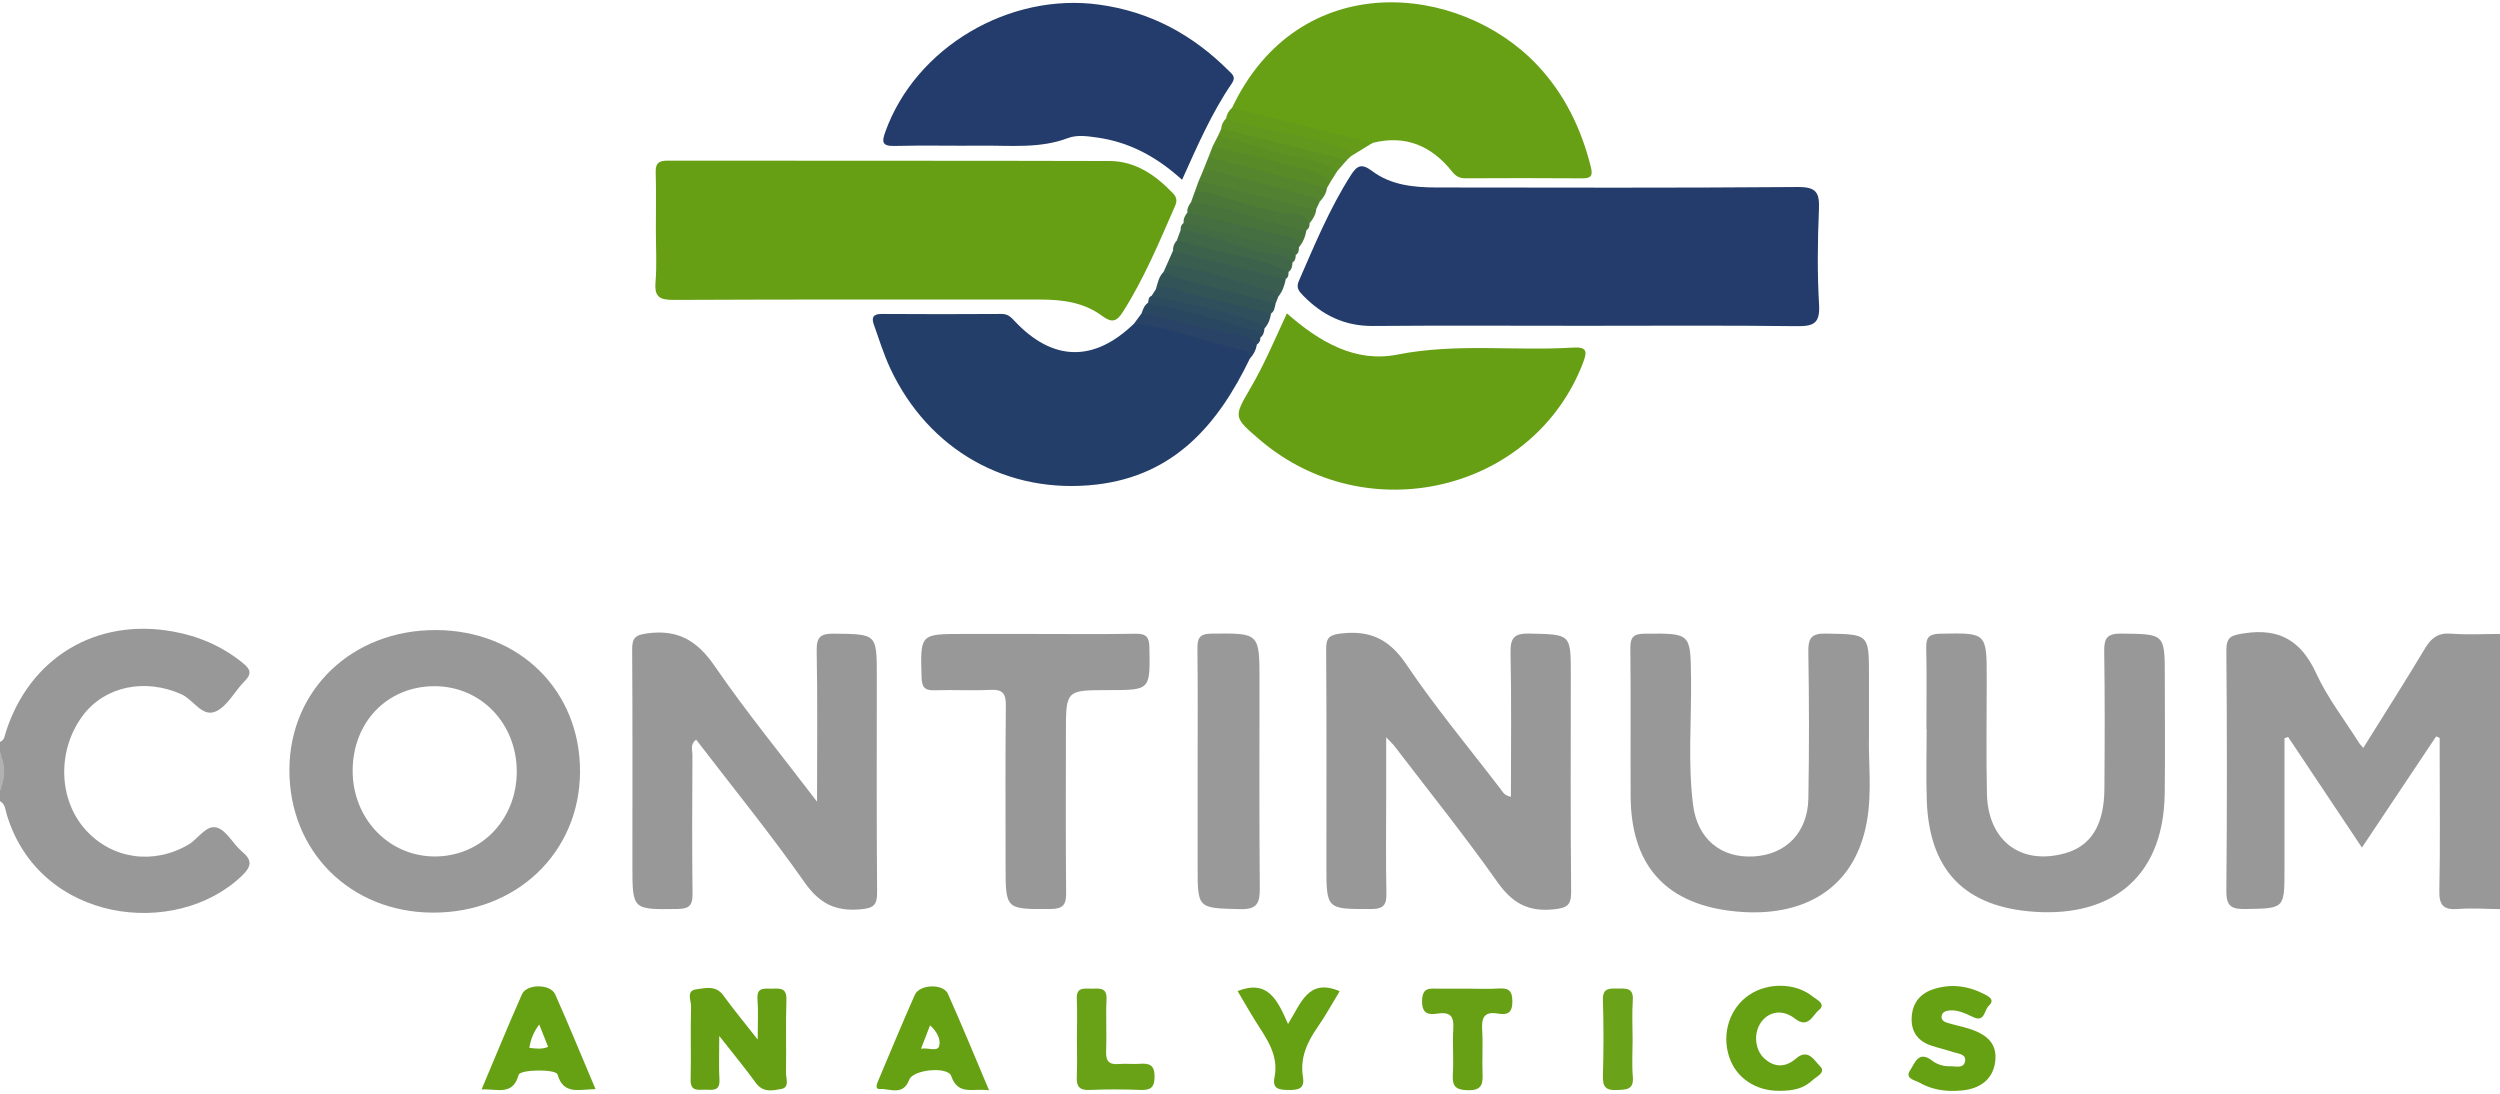
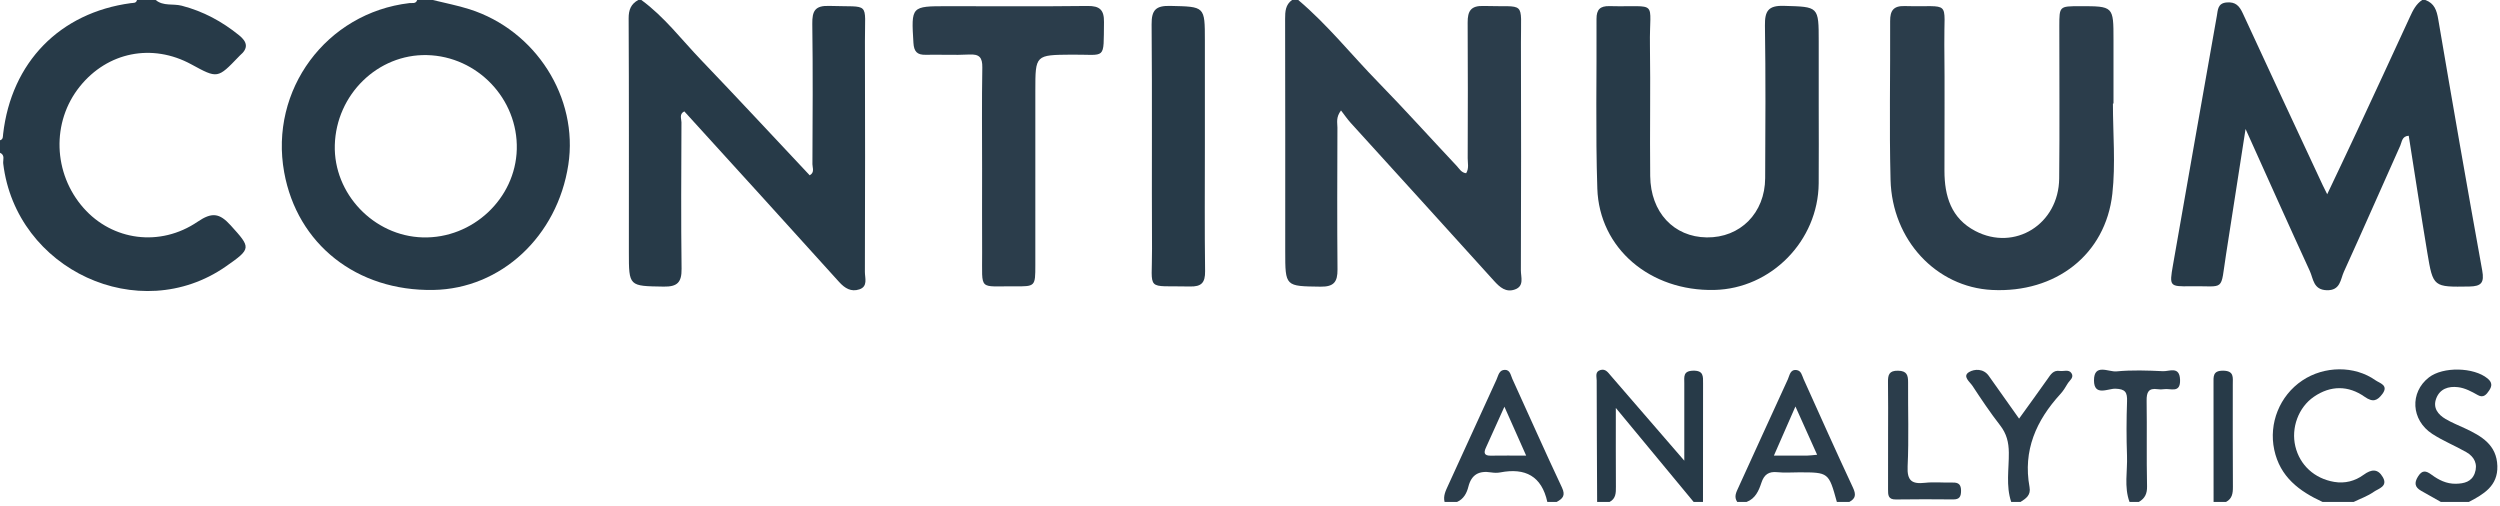
- <svg xmlns="http://www.w3.org/2000/svg" width="208px" height="91px" viewBox="0 0 208 91" version="1.1">
+ <svg xmlns="http://www.w3.org/2000/svg" width="297px" height="60px" viewBox="0 0 297 60" version="1.1">
  <defs />
  <g id="Page-1" stroke="none" stroke-width="1" fill="none" fill-rule="evenodd">
-     <g id="About---Desktop" transform="translate(-225, -1555)">
-       <g id="Imported-Layers-+-Imported-Layers-Copy-2-+-Imported-Layers-Copy-3" transform="translate(225, 1555)">
-         <g id="Imported-Layers">
-           <path d="M208,75.64 C206.839,75.629 205.672,75.539 204.518,75.627 C203.332,75.718 202.927,75.354 202.953,74.116 C203.031,70.351 202.981,66.584 202.981,62.817 L202.981,61.397 C202.884,61.354 202.787,61.31 202.69,61.266 C200.66,64.305 198.631,67.344 196.512,70.518 C194.406,67.362 192.39,64.339 190.373,61.317 C190.272,61.352 190.17,61.387 190.069,61.422 L190.069,72.353 C190.069,75.624 190.068,75.577 186.817,75.63 C185.666,75.649 185.22,75.402 185.231,74.137 C185.294,67.474 185.291,60.81 185.232,54.147 C185.222,52.958 185.662,52.854 186.712,52.692 C189.668,52.238 191.465,53.325 192.709,56.024 C193.65,58.067 195.067,59.892 196.276,61.812 C196.348,61.927 196.45,62.022 196.624,62.227 C198.363,59.437 200.102,56.718 201.758,53.95 C202.286,53.068 202.86,52.636 203.936,52.72 C205.283,52.825 206.645,52.745 208,52.745 L208,75.64" id="Fill-1" fill="#989898" />
-           <path d="M0,61.729 C0.382,61.581 0.393,61.196 0.49,60.895 C2.47,54.718 7.988,51.396 14.36,52.536 C16.546,52.927 18.504,53.774 20.229,55.182 C20.84,55.681 20.971,56.057 20.358,56.668 C19.539,57.484 18.962,58.703 18,59.171 C16.835,59.738 16.112,58.221 15.104,57.768 C12.095,56.415 8.72,57.072 6.88,59.548 C4.743,62.423 4.846,66.516 7.119,69.039 C9.339,71.502 12.795,71.968 15.69,70.264 C16.504,69.784 17.159,68.584 18.062,68.862 C18.869,69.11 19.378,70.213 20.113,70.827 C20.983,71.554 20.968,72.053 20.132,72.859 C14.647,78.139 3.292,76.823 0.562,67.77 C0.441,67.371 0.443,66.898 0,66.656 L0,65.787 C0.238,64.724 0.238,63.661 0,62.599 L0,61.729" id="Fill-2" fill="#989898" />
-           <path id="Fill-3" fill="#B2B2B2" d="M0,62.599 C0.471,63.661 0.471,64.724 0,65.787 L0,62.599" />
-           <path d="M131.786,27.106 C125.934,27.105 120.083,27.073 114.231,27.121 C111.889,27.14 110.029,26.236 108.438,24.608 C108.086,24.248 107.81,23.956 108.063,23.377 C109.375,20.378 110.619,17.35 112.392,14.573 C112.901,13.777 113.278,13.566 114.153,14.226 C115.717,15.406 117.626,15.596 119.53,15.598 C129.541,15.607 139.552,15.642 149.563,15.56 C151.099,15.547 151.396,16.004 151.337,17.404 C151.224,20.053 151.191,22.716 151.347,25.361 C151.438,26.922 150.873,27.154 149.487,27.137 C143.587,27.064 137.687,27.106 131.786,27.106" id="Fill-4" fill="#233C6B" />
-           <path d="M54.568,19.124 C54.568,17.53 54.601,15.935 54.554,14.342 C54.531,13.571 54.815,13.364 55.561,13.365 C67.811,13.384 80.06,13.36 92.309,13.396 C94.468,13.403 96.142,14.567 97.592,16.082 C97.908,16.412 97.946,16.723 97.77,17.125 C96.455,20.129 95.198,23.158 93.429,25.943 C92.914,26.754 92.524,26.903 91.664,26.263 C90.182,25.159 88.385,24.922 86.562,24.922 C76.395,24.925 66.227,24.902 56.06,24.952 C54.878,24.957 54.438,24.712 54.54,23.469 C54.659,22.029 54.568,20.573 54.568,19.124" id="Fill-5" fill="#669F13" />
-           <path d="M67.978,66.701 C67.978,62.247 68.027,58.191 67.948,54.138 C67.924,52.945 68.324,52.707 69.423,52.721 C72.95,52.764 72.951,52.723 72.951,56.271 C72.951,62.259 72.925,68.248 72.975,74.235 C72.983,75.306 72.685,75.558 71.607,75.655 C69.521,75.842 68.187,75.189 66.941,73.414 C64.091,69.354 60.952,65.494 57.921,61.541 C57.394,61.925 57.613,62.396 57.611,62.786 C57.592,66.649 57.572,70.513 57.619,74.376 C57.631,75.325 57.337,75.613 56.385,75.627 C52.616,75.682 52.616,75.713 52.616,72.017 C52.616,66.029 52.636,60.041 52.596,54.053 C52.59,53.077 52.847,52.831 53.862,52.695 C56.418,52.352 58.014,53.307 59.463,55.419 C62.05,59.189 64.96,62.74 67.978,66.701" id="Fill-6" fill="#989898" />
-           <path d="M125.708,66.292 C125.708,62.215 125.76,58.27 125.677,54.326 C125.651,53.061 125.978,52.681 127.277,52.712 C130.69,52.795 130.691,52.73 130.691,56.092 C130.691,62.123 130.66,68.156 130.719,74.187 C130.73,75.351 130.354,75.543 129.257,75.657 C127.137,75.877 125.815,75.13 124.586,73.389 C121.861,69.528 118.894,65.837 116.022,62.08 C115.887,61.903 115.716,61.752 115.33,61.344 L115.33,66.332 C115.33,68.986 115.292,71.641 115.349,74.294 C115.37,75.262 115.141,75.63 114.082,75.632 C110.356,75.637 110.356,75.679 110.356,71.976 C110.356,65.992 110.379,60.008 110.335,54.025 C110.328,53.017 110.637,52.81 111.627,52.7 C114.026,52.435 115.605,53.198 117.004,55.274 C119.427,58.868 122.221,62.214 124.859,65.664 C125.031,65.889 125.142,66.178 125.708,66.292" id="Fill-7" fill="#989898" />
-           <path d="M103.992,29.827 C101.363,35.289 97.721,39.559 91.233,40.314 C83.828,41.175 77.255,37.458 74.068,30.646 C73.52,29.474 73.139,28.223 72.702,27.001 C72.496,26.426 72.639,26.116 73.35,26.121 C76.684,26.145 80.019,26.141 83.353,26.121 C83.865,26.118 84.125,26.401 84.428,26.723 C87.593,30.085 91.022,30.152 94.349,26.927 C94.837,26.657 95.347,26.652 95.887,26.746 C98.358,27.176 100.706,28.06 103.126,28.678 C103.624,28.805 104.319,28.987 103.992,29.827" id="Fill-8" fill="#243E6A" />
-           <path d="M102.507,8.972 C108.076,-2.772 121.445,-1.444 127.907,5.422 C130.177,7.835 131.566,10.708 132.36,13.902 C132.536,14.611 132.39,14.844 131.642,14.838 C128.402,14.812 125.162,14.819 121.922,14.834 C121.438,14.837 121.127,14.668 120.829,14.293 C119.118,12.136 116.948,11.194 114.192,11.891 C113.638,12.167 113.068,12.083 112.504,11.949 C109.559,11.249 106.644,10.431 103.712,9.68 C103.248,9.562 102.773,9.436 102.507,8.972" id="Fill-9" fill="#67A014" />
-           <path d="M98.348,14.96 C96.298,13.094 94.012,11.824 91.288,11.444 C90.467,11.329 89.62,11.198 88.846,11.49 C86.51,12.373 84.089,12.096 81.69,12.119 C79.271,12.142 76.85,12.083 74.433,12.143 C73.377,12.168 73.355,11.812 73.66,10.964 C76.188,3.933 83.968,-0.647 91.456,0.386 C95.718,0.974 99.223,2.887 102.217,5.872 C102.515,6.169 102.859,6.398 102.491,6.935 C100.797,9.41 99.614,12.157 98.348,14.96" id="Fill-10" fill="#233C6B" />
-           <path d="M107.068,26.071 C109.783,28.458 112.775,30.197 116.263,29.503 C121.131,28.535 125.99,29.216 130.841,28.921 C131.981,28.852 132.106,29.157 131.708,30.192 C127.585,40.906 113.723,44.214 104.808,36.584 C102.627,34.718 102.622,34.715 104.028,32.311 C105.175,30.352 106.058,28.264 107.068,26.071" id="Fill-11" fill="#669F13" />
-           <path d="M155.499,61.154 C155.432,63.294 155.775,65.879 155.315,68.398 C154.217,74.409 149.428,76.48 143.919,75.778 C138.391,75.073 135.699,71.8 135.669,66.252 C135.648,62.151 135.691,58.05 135.645,53.95 C135.635,53.011 135.903,52.729 136.86,52.722 C140.684,52.692 140.647,52.658 140.694,56.417 C140.738,59.933 140.422,63.463 140.863,66.964 C141.223,69.816 143.2,71.411 145.904,71.255 C148.604,71.099 150.405,69.269 150.456,66.415 C150.527,62.364 150.522,58.31 150.453,54.259 C150.433,53.088 150.699,52.688 151.947,52.713 C155.498,52.784 155.499,52.725 155.499,56.253 L155.499,61.154" id="Fill-12" fill="#989898" />
-           <path d="M160.278,60.675 C160.278,58.408 160.313,56.139 160.261,53.873 C160.24,52.978 160.557,52.743 161.427,52.725 C165.297,52.644 165.296,52.617 165.296,56.493 C165.297,59.677 165.243,62.862 165.313,66.045 C165.398,69.971 168.152,72.023 171.825,70.988 C173.975,70.383 175.064,68.643 175.086,65.632 C175.114,61.821 175.129,58.01 175.07,54.2 C175.053,53.105 175.308,52.701 176.497,52.715 C180.111,52.76 180.112,52.707 180.112,56.312 C180.112,59.544 180.147,62.776 180.105,66.008 C180.008,73.42 175.174,76.463 168.716,75.814 C163.194,75.259 160.507,72.155 160.308,66.607 C160.238,64.632 160.297,62.653 160.297,60.675 L160.278,60.675" id="Fill-13" fill="#989898" />
-           <path d="M86.217,52.746 C88.973,52.746 91.73,52.778 94.485,52.727 C95.387,52.71 95.616,53.018 95.631,53.885 C95.693,57.417 95.722,57.417 92.229,57.417 C88.684,57.417 88.684,57.417 88.684,60.983 C88.684,65.421 88.659,69.859 88.702,74.296 C88.712,75.281 88.439,75.623 87.406,75.629 C83.665,75.652 83.665,75.689 83.665,72.008 C83.665,67.57 83.636,63.133 83.687,58.696 C83.698,57.684 83.407,57.344 82.384,57.396 C80.841,57.475 79.29,57.378 77.744,57.431 C76.911,57.46 76.698,57.149 76.674,56.348 C76.566,52.745 76.541,52.745 80.126,52.745 C82.156,52.745 84.187,52.745 86.217,52.746" id="Fill-14" fill="#989898" />
-           <path d="M99.642,64.122 C99.642,60.746 99.666,57.369 99.626,53.994 C99.616,53.116 99.772,52.729 100.793,52.718 C104.791,52.674 104.791,52.635 104.791,56.671 C104.792,62.41 104.762,68.149 104.815,73.888 C104.826,75.134 104.597,75.682 103.163,75.642 C99.644,75.546 99.642,75.622 99.642,72.079 L99.642,64.122" id="Fill-15" fill="#999999" />
-           <path d="M59.843,86.191 C59.843,87.665 59.796,88.753 59.857,89.836 C59.91,90.774 59.319,90.684 58.731,90.662 C58.142,90.64 57.435,90.882 57.46,89.822 C57.507,87.795 57.44,85.766 57.497,83.74 C57.51,83.254 57.059,82.422 57.931,82.31 C58.68,82.214 59.556,81.95 60.182,82.818 C61.014,83.971 61.927,85.068 63.04,86.489 C63.04,85.117 63.099,84.119 63.023,83.132 C62.944,82.081 63.629,82.274 64.239,82.256 C64.894,82.236 65.462,82.176 65.43,83.172 C65.363,85.197 65.431,87.227 65.394,89.254 C65.385,89.722 65.722,90.467 65.008,90.602 C64.304,90.735 63.489,90.921 62.899,90.113 C62.002,88.882 61.03,87.705 59.843,86.191" id="Fill-16" fill="#669F13" />
-           <path d="M162.614,90.763 C161.578,90.787 160.584,90.584 159.691,90.071 C159.317,89.857 158.452,89.747 158.924,89.048 C159.294,88.5 159.606,87.354 160.744,88.24 C161.158,88.562 161.695,88.728 162.241,88.712 C162.695,88.699 163.36,88.928 163.489,88.323 C163.627,87.683 162.929,87.676 162.501,87.534 C161.907,87.339 161.296,87.193 160.701,87 C159.609,86.645 159.019,85.891 159.048,84.736 C159.079,83.558 159.66,82.714 160.786,82.327 C162.281,81.813 163.733,82.007 165.123,82.728 C165.524,82.935 165.982,83.215 165.469,83.677 C165.079,84.028 165.148,85.072 164.189,84.631 C163.529,84.328 162.885,83.983 162.128,84.076 C161.836,84.112 161.557,84.238 161.539,84.591 C161.525,84.882 161.768,85.021 161.988,85.089 C162.586,85.274 163.203,85.396 163.8,85.581 C165.489,86.103 166.166,86.959 166.001,88.326 C165.833,89.724 164.825,90.588 163.193,90.73 C163,90.747 162.807,90.752 162.614,90.763" id="Fill-17" fill="#66A013" />
-           <path d="M147.98,90.757 C146.024,90.748 144.43,89.651 143.865,87.927 C143.23,85.989 143.905,83.885 145.513,82.789 C147.072,81.726 149.385,81.752 150.81,82.907 C151.146,83.178 151.977,83.523 151.312,84.056 C150.815,84.455 150.45,85.617 149.337,84.746 C148.317,83.947 147.175,84.148 146.533,85.033 C145.876,85.94 145.989,87.339 146.807,88.078 C147.668,88.856 148.591,88.793 149.42,88.076 C150.452,87.185 150.955,88.256 151.415,88.697 C151.965,89.224 151.133,89.566 150.806,89.87 C150.069,90.555 149.246,90.764 147.98,90.757" id="Fill-18" fill="#66A013" />
-           <path d="M122.172,82.257 C122.992,82.257 123.814,82.299 124.63,82.245 C125.435,82.193 125.823,82.334 125.83,83.306 C125.837,84.307 125.392,84.461 124.622,84.329 C123.452,84.127 123.255,84.708 123.318,85.71 C123.394,86.908 123.298,88.115 123.349,89.315 C123.386,90.209 123.281,90.727 122.139,90.707 C121.098,90.688 120.813,90.362 120.875,89.377 C120.954,88.132 120.838,86.874 120.913,85.628 C120.97,84.68 120.773,84.177 119.687,84.322 C118.961,84.419 118.312,84.473 118.317,83.293 C118.322,82.099 118.99,82.252 119.714,82.256 C120.533,82.261 121.353,82.257 122.172,82.257" id="Fill-19" fill="#67A014" />
-           <path d="M111.462,82.468 C110.836,83.496 110.286,84.508 109.631,85.448 C108.751,86.711 108.147,88.024 108.406,89.605 C108.566,90.579 108.032,90.695 107.223,90.685 C106.447,90.676 105.835,90.628 106.038,89.63 C106.413,87.776 105.373,86.414 104.478,84.99 C103.948,84.147 103.458,83.28 102.968,82.454 C105.494,81.467 106.287,83.202 107.164,85.196 C108.229,83.523 108.82,81.337 111.462,82.468" id="Fill-20" fill="#66A013" />
-           <path d="M89.601,86.431 C89.601,85.325 89.642,84.216 89.589,83.113 C89.54,82.075 90.241,82.267 90.844,82.256 C91.473,82.245 92.111,82.128 92.063,83.148 C91.995,84.588 92.088,86.035 92.03,87.476 C91.998,88.302 92.289,88.601 93.102,88.526 C93.675,88.474 94.261,88.553 94.836,88.508 C95.646,88.445 96.068,88.626 96.062,89.589 C96.055,90.524 95.681,90.715 94.849,90.682 C93.453,90.627 92.052,90.622 90.656,90.683 C89.814,90.72 89.552,90.404 89.588,89.605 C89.636,88.549 89.6,87.489 89.601,86.431" id="Fill-21" fill="#69A117" />
-           <path d="M135.833,86.543 C135.833,87.555 135.765,88.573 135.851,89.578 C135.947,90.69 135.303,90.653 134.514,90.69 C133.628,90.732 133.338,90.446 133.363,89.55 C133.423,87.431 133.426,85.308 133.363,83.189 C133.334,82.216 133.87,82.235 134.546,82.246 C135.233,82.258 135.924,82.123 135.849,83.219 C135.774,84.322 135.833,85.435 135.833,86.543" id="Fill-22" fill="#6AA21A" />
-           <path d="M102.507,8.972 C106.402,9.945 110.297,10.918 114.192,11.891 C113.599,12.256 113.005,12.621 112.412,12.987 C109.597,11.99 106.667,11.444 103.771,10.759 C103.124,10.606 102.465,10.406 102.006,9.854 C102.075,9.505 102.232,9.205 102.507,8.972" id="Fill-23" fill="#649C1A" />
-           <path d="M97.076,22.026 C97.248,21.638 97.42,21.249 97.593,20.86 C98.319,20.431 98.994,20.854 99.687,20.986 C101.781,21.386 103.78,22.145 105.86,22.601 C106.28,22.693 106.711,22.815 106.98,23.208 C106.875,23.744 106.702,24.252 106.351,24.685 C103.23,23.902 100.111,23.108 97.076,22.026" id="Fill-24" fill="#395E4F" />
-           <path d="M99.978,14.484 C100.171,14.004 100.364,13.523 100.558,13.042 C101.012,12.708 101.503,12.859 101.95,13.004 C104.299,13.767 106.732,14.2 109.106,14.859 C109.607,14.997 110.176,15.053 110.4,15.653 C110.344,16.107 110.097,16.461 109.8,16.788 C108.012,16.628 106.335,16.006 104.618,15.547 C103.084,15.137 101.535,14.793 99.978,14.484" id="Fill-25" fill="#55862D" />
-           <path d="M110.4,15.653 C107.119,14.783 103.838,13.912 100.558,13.042 C100.67,12.753 100.782,12.464 100.894,12.175 C101.138,11.974 101.423,11.967 101.711,12.024 C104.481,12.575 107.227,13.224 109.904,14.135 C110.345,14.286 110.846,14.46 110.704,15.117 C110.603,15.296 110.501,15.474 110.4,15.653" id="Fill-26" fill="#588A28" />
-           <path d="M99.978,14.484 C100.317,14.293 100.665,14.135 101.069,14.241 C103.787,14.954 106.506,15.663 109.22,16.393 C109.434,16.45 109.608,16.653 109.8,16.788 C109.706,16.988 109.611,17.188 109.516,17.387 C109.2,17.671 108.818,17.749 108.431,17.63 C105.793,16.821 103.065,16.363 100.424,15.566 C100.14,15.48 99.912,15.3 99.724,15.07 C99.808,14.875 99.893,14.679 99.978,14.484" id="Fill-27" fill="#528131" />
-           <path d="M103.992,29.827 C103.981,29.423 103.708,29.197 103.374,29.126 C100.345,28.479 97.469,27.201 94.349,26.927 C94.559,26.644 94.768,26.36 94.978,26.077 C95.447,25.766 95.953,25.689 96.484,25.876 C98.701,26.66 101.047,26.936 103.29,27.613 C103.847,27.781 104.598,27.774 104.572,28.671 C104.498,29.115 104.305,29.501 103.992,29.827" id="Fill-28" fill="#284366" />
-           <path d="M106.136,25.245 C106.051,25.545 106.051,25.884 105.752,26.086 C105.098,26.513 104.441,26.189 103.809,26.053 C101.235,25.497 98.719,24.717 96.172,24.056 C96.314,23.546 96.415,23.018 96.812,22.62 C99.999,23.215 103.23,23.656 106.136,25.245" id="Fill-29" fill="#335457" />
-           <path d="M106.136,25.245 C103.464,24.557 100.79,23.878 98.123,23.171 C97.669,23.051 97.248,22.807 96.812,22.62 C96.9,22.422 96.988,22.224 97.076,22.026 C100.178,22.25 103.009,23.568 106,24.247 C106.143,24.279 106.235,24.534 106.351,24.685 C106.28,24.872 106.208,25.059 106.136,25.245" id="Fill-30" fill="#365953" />
-           <path d="M102.006,9.854 C105.278,10.94 108.768,11.199 111.991,12.476 C112.256,12.581 112.373,12.733 112.412,12.987 C112.296,13.095 112.18,13.203 112.064,13.311 C111.729,13.615 111.337,13.52 110.967,13.436 C108.107,12.782 105.293,11.947 102.451,11.222 C102.124,11.139 101.809,11.009 101.611,10.704 C101.626,10.366 101.781,10.094 102.006,9.854" id="Fill-31" fill="#61981D" />
-           <path d="M108.955,18.58 C108.96,18.81 108.917,19.017 108.699,19.146 C108.315,19.442 107.893,19.398 107.461,19.289 C104.901,18.645 102.387,17.819 99.796,17.286 C99.514,17.228 99.267,17.061 99.098,16.809 C99.202,16.52 99.307,16.23 99.411,15.94 C99.92,15.522 100.489,15.584 101.048,15.774 C103.274,16.532 105.565,17.031 107.855,17.542 C108.392,17.662 109.037,17.764 108.955,18.58" id="Fill-32" fill="#4B7838" />
-           <path d="M99.098,16.809 C102.389,17.218 105.452,18.557 108.699,19.146 C108.609,19.676 108.416,20.162 108.069,20.58 C106.019,19.587 103.749,19.35 101.598,18.702 C100.644,18.414 99.61,18.34 98.791,17.679 C98.742,17.336 98.925,17.074 99.098,16.809" id="Fill-33" fill="#48743C" />
-           <path d="M98.791,17.679 C101.714,18.38 104.638,19.076 107.557,19.791 C107.931,19.883 108.043,20.223 108.069,20.58 C108.075,20.829 108.046,21.064 107.808,21.213 C104.95,20.603 102.16,19.725 99.316,19.064 C98.991,18.988 98.676,18.85 98.478,18.547 C98.443,18.208 98.588,17.933 98.791,17.679" id="Fill-34" fill="#456F40" />
-           <path d="M108.955,18.58 C108.541,17.705 107.625,17.831 106.936,17.724 C104.885,17.405 102.934,16.759 100.974,16.135 C100.451,15.968 99.94,15.944 99.411,15.94 C99.515,15.65 99.62,15.36 99.724,15.07 C102.471,15.75 105.221,16.419 107.964,17.12 C108.478,17.251 108.973,17.442 109.516,17.387 C109.468,17.85 109.244,18.231 108.955,18.58" id="Fill-35" fill="#4F7D34" />
-           <path d="M110.704,15.117 C109.667,14.047 108.196,14.04 106.904,13.651 C104.931,13.056 102.9,12.657 100.894,12.175 C101.045,11.878 101.196,11.581 101.347,11.285 C101.821,11.045 102.284,11.205 102.741,11.336 C105.13,12.015 107.548,12.583 109.95,13.208 C110.508,13.353 111.234,13.362 111.272,14.219 C111.082,14.518 110.893,14.817 110.704,15.117" id="Fill-36" fill="#5B8F24" />
-           <path d="M106.98,23.208 C103.851,22.425 100.722,21.643 97.593,20.86 C97.58,20.529 97.69,20.243 97.915,20 C98.331,19.778 98.756,19.896 99.176,19.979 C101.43,20.426 103.655,20.999 105.863,21.626 C106.399,21.777 107.157,21.766 107.206,22.625 C107.21,22.85 107.201,23.07 106.98,23.208" id="Fill-37" fill="#3D624B" />
-           <path d="M104.572,28.671 C103.825,27.751 102.663,27.876 101.686,27.612 C99.474,27.012 97.217,26.578 94.978,26.077 C95.09,25.741 95.199,25.403 95.514,25.19 C96.169,24.803 96.833,25.093 97.464,25.227 C99.614,25.682 101.729,26.286 103.822,26.954 C104.324,27.115 105.192,27.102 104.864,28.089 C104.877,28.338 104.767,28.525 104.572,28.671" id="Fill-38" fill="#2A4762" />
-           <path d="M107.206,22.625 C104.982,21.463 102.484,21.241 100.115,20.58 C99.384,20.377 98.648,20.193 97.915,20 C98.021,19.709 98.127,19.419 98.234,19.128 C99.311,18.693 100.313,19.235 101.265,19.518 C102.96,20.021 104.668,20.461 106.379,20.901 C106.873,21.028 107.592,20.991 107.535,21.84 C107.519,22.141 107.48,22.432 107.206,22.625" id="Fill-39" fill="#406747" />
-           <path d="M111.272,14.219 C109.543,13.116 107.475,13.116 105.597,12.493 C104.2,12.03 102.765,11.683 101.347,11.285 C101.435,11.091 101.523,10.897 101.611,10.704 C105.095,11.573 108.579,12.442 112.064,13.311 C111.8,13.613 111.536,13.916 111.272,14.219" id="Fill-40" fill="#5F9321" />
-           <path d="M96.172,24.056 C97.015,23.471 97.731,24.124 98.489,24.306 C100.913,24.889 103.331,25.491 105.752,26.086 C105.678,26.545 105.532,26.974 105.208,27.324 C102.379,26.52 99.563,25.668 96.668,25.114 C96.341,25.052 96.018,24.918 95.812,24.616 C95.932,24.429 96.052,24.243 96.172,24.056" id="Fill-41" fill="#304F5C" />
-           <path d="M107.535,21.84 C106.915,21.072 105.968,21.203 105.154,21.025 C102.813,20.512 100.614,19.489 98.234,19.128 C98.208,18.89 98.282,18.693 98.478,18.547 C101.362,19.264 104.249,19.974 107.127,20.714 C107.38,20.779 107.582,21.042 107.808,21.213 C107.799,21.457 107.768,21.692 107.535,21.84" id="Fill-42" fill="#436B44" />
-           <path d="M95.812,24.616 C98.564,25.197 101.328,25.725 104.002,26.621 C104.458,26.773 104.933,26.872 105.208,27.324 C105.174,27.615 105.12,27.897 104.864,28.089 C104.724,27.32 104.017,27.422 103.519,27.264 C100.888,26.43 98.214,25.759 95.514,25.19 C95.575,24.978 95.527,24.711 95.812,24.616" id="Fill-43" fill="#2D4B5F" />
-           <path d="M36.265,52.421 C29.32,52.401 24.101,57.375 24.077,64.036 C24.053,70.82 29.127,75.892 35.975,75.93 C42.958,75.968 48.23,70.938 48.258,64.212 C48.285,57.444 43.196,52.441 36.265,52.421 L36.265,52.421 Z M36.152,71.258 C32.339,71.245 29.337,68.1 29.341,64.125 C29.345,60.064 32.238,57.085 36.172,57.092 C40.019,57.1 42.993,60.196 42.994,64.192 C42.994,68.196 40.016,71.272 36.152,71.258 L36.152,71.258 Z" id="Fill-44" fill="#989898" />
-           <path d="M46.188,82.724 C45.796,81.845 43.816,81.846 43.428,82.722 C42.284,85.306 41.215,87.923 40.069,90.639 C41.356,90.578 42.671,91.194 43.148,89.429 C43.272,88.968 46.254,88.934 46.386,89.393 C46.879,91.112 48.153,90.635 49.547,90.615 C48.371,87.836 47.319,85.263 46.188,82.724 L46.188,82.724 Z M44.041,87.179 C44.157,86.483 44.377,85.887 44.864,85.237 C45.131,85.907 45.349,86.458 45.603,87.098 C45.076,87.322 44.586,87.244 44.041,87.179 L44.041,87.179 Z" id="Fill-45" fill="#66A013" />
-           <path d="M78.865,82.685 C78.477,81.817 76.506,81.887 76.115,82.767 C75.061,85.142 74.07,87.544 73.059,89.937 C72.954,90.188 72.783,90.629 73.186,90.605 C74.043,90.556 75.126,91.212 75.649,89.831 C75.974,88.973 78.863,88.709 79.142,89.524 C79.71,91.181 80.951,90.519 82.289,90.713 C81.092,87.887 80.022,85.266 78.865,82.685 L78.865,82.685 Z M78.137,87.037 C77.986,87.529 77.237,87.142 76.629,87.255 C76.908,86.531 77.127,85.962 77.379,85.309 C77.955,85.804 78.299,86.507 78.137,87.037 L78.137,87.037 Z" id="Fill-46" fill="#66A013" />
-         </g>
-       </g>
+     <g id="Imported-Layers">
+       <path d="M288.123,0 C289.206,0.389 289.481,1.218 289.665,2.303 C291.357,12.257 293.092,22.203 294.888,32.138 C295.147,33.571 294.792,34.016 293.366,34.038 C289.083,34.104 289.052,34.149 288.363,30.004 C287.597,25.401 286.895,20.787 286.157,16.126 C285.341,16.175 285.351,16.859 285.157,17.29 C282.914,22.285 280.724,27.304 278.452,32.287 C278.041,33.188 278.051,34.533 276.408,34.478 C274.814,34.425 274.829,33.115 274.409,32.202 C271.897,26.739 269.445,21.249 266.773,15.323 C265.956,20.58 265.214,25.389 264.459,30.195 C263.742,34.763 264.45,33.941 260.226,34.008 C257.748,34.047 257.711,34.005 258.143,31.524 C259.868,21.638 261.616,11.756 263.364,1.875 C263.488,1.175 263.455,0.384 264.527,0.291 C265.579,0.2 266.036,0.693 266.447,1.587 C269.582,8.4 272.764,15.191 275.933,21.988 C276.062,22.265 276.203,22.536 276.471,23.077 C277.692,20.495 278.834,18.113 279.949,15.719 C282.078,11.149 284.2,6.576 286.305,1.995 C286.659,1.224 287.024,0.486 287.753,0 L288.123,0" id="Fill-1" fill="#273A48" />
+       <path d="M51.411,0 C52.862,0.36 54.337,0.641 55.759,1.092 C63.658,3.596 68.736,11.607 67.517,19.571 C66.214,28.088 59.512,34.307 51.489,34.446 C42.388,34.604 35.309,29.022 33.76,20.465 C31.988,10.684 38.765,1.533 48.638,0.368 C48.973,0.329 49.401,0.49 49.562,0 L51.411,0 L51.411,0 Z M50.727,6.545 C44.888,6.407 39.946,11.227 39.775,17.226 C39.61,23.009 44.405,28.046 50.225,28.204 C56.152,28.364 61.241,23.594 61.394,17.736 C61.55,11.757 56.716,6.686 50.727,6.545 L50.727,6.545 Z" id="Fill-2" fill="#273A48" />
+       <path d="M154.233,0 C157.707,2.932 160.535,6.496 163.696,9.734 C166.88,12.995 169.928,16.388 173.053,19.707 C173.367,20.04 173.607,20.52 174.179,20.58 C174.538,19.999 174.36,19.376 174.362,18.789 C174.379,13.419 174.393,8.05 174.357,2.68 C174.348,1.315 174.732,0.66 176.257,0.709 C181.352,0.873 180.67,-0.071 180.688,5.089 C180.72,14.1 180.707,23.111 180.68,32.122 C180.677,32.914 181.105,33.976 179.99,34.383 C178.916,34.776 178.194,34.149 177.481,33.357 C171.828,27.087 166.135,20.851 160.463,14.597 C160.065,14.158 159.731,13.662 159.311,13.121 C158.681,13.954 158.888,14.583 158.886,15.158 C158.867,20.774 158.844,26.391 158.895,32.007 C158.909,33.492 158.466,34.078 156.877,34.056 C152.686,33.997 152.685,34.068 152.685,29.831 C152.685,20.635 152.694,11.439 152.672,2.243 C152.671,1.362 152.713,0.563 153.493,0 L154.233,0" id="Fill-3" fill="#2B3D4B" />
+       <path d="M76.192,0 C78.922,1.992 80.951,4.689 83.261,7.099 C87.607,11.634 91.88,16.239 96.192,20.826 C96.811,20.478 96.514,19.927 96.516,19.506 C96.54,13.954 96.58,8.402 96.501,2.851 C96.48,1.303 96.813,0.644 98.528,0.703 C103.454,0.871 102.737,0.074 102.754,4.911 C102.786,14.04 102.771,23.17 102.749,32.3 C102.748,33.038 103.134,34.036 102.083,34.38 C101.122,34.695 100.382,34.269 99.681,33.492 C93.581,26.72 87.436,19.986 81.296,13.231 C80.659,13.551 80.959,14.112 80.957,14.533 C80.934,20.331 80.896,26.131 80.971,31.928 C80.992,33.547 80.466,34.076 78.843,34.049 C74.711,33.98 74.71,34.047 74.71,29.947 C74.71,20.694 74.73,11.441 74.683,2.188 C74.678,1.163 74.959,0.479 75.822,0 L76.192,0" id="Fill-4" fill="#273A48" />
+       <path d="M18.493,0 C19.402,0.76 20.563,0.41 21.592,0.679 C24.149,1.344 26.375,2.547 28.411,4.196 C29.42,5.012 29.502,5.756 28.498,6.594 C28.451,6.633 28.411,6.681 28.369,6.726 C25.852,9.347 25.852,9.347 22.735,7.648 C18.083,5.111 12.777,6.167 9.474,10.287 C6.104,14.49 6.297,20.601 9.93,24.714 C13.345,28.58 18.999,29.385 23.476,26.343 C25.173,25.19 26.072,25.3 27.404,26.773 C29.821,29.446 29.898,29.517 26.834,31.653 C16.547,38.822 1.905,32.058 0.384,19.442 C0.331,19.004 0.632,18.426 0,18.148 L0,16.667 C0.392,16.556 0.336,16.226 0.37,15.93 C1.35,7.401 7.1,1.508 15.55,0.373 C15.842,0.333 16.177,0.406 16.274,0 L18.493,0" id="Fill-5" fill="#273A48" />
+       <path d="M189.74,59.63 C189.719,54.818 189.691,50.006 189.686,45.194 C189.685,44.747 189.456,44.143 190.149,43.954 C190.739,43.793 191.026,44.241 191.351,44.618 C194.156,47.869 196.968,51.114 200.094,54.727 C200.094,51.363 200.094,48.44 200.094,45.517 C200.093,44.783 199.934,44.067 201.135,44.037 C202.402,44.005 202.326,44.715 202.324,45.563 C202.31,50.252 202.316,54.941 202.315,59.63 L201.205,59.63 C198.234,56.041 195.263,52.453 191.961,48.464 C191.961,51.967 191.95,54.891 191.969,57.816 C191.974,58.546 191.973,59.233 191.219,59.63 L189.74,59.63" id="Fill-6" fill="#273A48" />
+       <path d="M171.616,59.63 C171.434,58.915 171.748,58.301 172.027,57.689 C173.94,53.493 175.86,49.299 177.781,45.107 C178.004,44.62 178.082,43.94 178.787,43.939 C179.409,43.939 179.472,44.584 179.662,45.001 C181.633,49.305 183.54,53.639 185.561,57.92 C186.016,58.883 185.636,59.243 184.932,59.63 L183.822,59.63 C183.152,56.56 181.2,55.549 178.24,56.121 C177.886,56.189 177.499,56.178 177.141,56.121 C175.729,55.899 174.812,56.349 174.44,57.831 C174.254,58.572 173.886,59.287 173.096,59.63 L171.616,59.63 L171.616,59.63 Z M178.724,48.317 C177.91,50.119 177.208,51.668 176.51,53.219 C176.248,53.801 176.336,54.143 177.078,54.132 C178.416,54.111 179.753,54.126 181.308,54.126 C180.431,52.154 179.645,50.389 178.724,48.317 L178.724,48.317 Z" id="Fill-7" fill="#2B3D4B" />
+       <path d="M275.918,59.63 C273.151,58.356 270.866,56.66 270.179,53.429 C269.514,50.303 270.811,47.015 273.513,45.204 C276.118,43.458 279.715,43.413 282.21,45.178 C282.698,45.523 283.813,45.758 283.02,46.81 C282.433,47.589 281.916,47.841 280.922,47.14 C278.989,45.777 276.875,45.768 274.885,47.138 C273.04,48.409 272.169,50.843 272.685,53.02 C273.216,55.256 274.954,56.851 277.299,57.249 C278.582,57.467 279.784,57.147 280.791,56.409 C281.733,55.719 282.495,55.666 283.08,56.688 C283.715,57.794 282.556,58.041 281.998,58.434 C281.28,58.94 280.417,59.241 279.616,59.63 L275.918,59.63" id="Fill-8" fill="#2B3D4B" />
+       <path d="M206.384,59.63 C205.967,59.021 206.263,58.483 206.521,57.92 C208.483,53.635 210.426,49.341 212.397,45.061 C212.608,44.601 212.662,43.874 213.419,43.961 C213.998,44.028 214.074,44.612 214.272,45.051 C216.212,49.347 218.129,53.653 220.127,57.921 C220.507,58.734 220.471,59.216 219.699,59.63 L218.219,59.63 C217.246,56.114 217.246,56.114 213.716,56.114 C212.861,56.114 211.998,56.186 211.152,56.096 C210.127,55.987 209.579,56.377 209.259,57.341 C208.945,58.288 208.548,59.229 207.493,59.63 L206.384,59.63 L206.384,59.63 Z M215.874,54.025 C215.015,52.115 214.218,50.34 213.297,48.29 C212.362,50.423 211.589,52.187 210.739,54.128 C212.247,54.128 213.472,54.133 214.698,54.124 C214.997,54.122 215.295,54.076 215.874,54.025 L215.874,54.025 Z" id="Fill-9" fill="#2B3D4B" />
+       <path d="M289.973,59.63 C289.188,59.187 288.403,58.749 287.621,58.301 C286.891,57.883 286.786,57.38 287.248,56.629 C287.748,55.817 288.195,55.899 288.869,56.395 C289.712,57.017 290.634,57.488 291.746,57.47 C292.739,57.454 293.626,57.237 293.998,56.227 C294.394,55.148 293.956,54.265 293.005,53.719 C291.677,52.957 290.236,52.381 288.957,51.55 C286.423,49.901 286.267,46.617 288.55,44.84 C290.234,43.53 293.886,43.617 295.519,44.961 C296.072,45.417 296.078,45.84 295.717,46.385 C295.387,46.883 295.025,47.307 294.376,46.942 C293.621,46.517 292.855,46.094 291.994,45.994 C290.87,45.864 289.861,46.19 289.425,47.33 C288.998,48.444 289.624,49.242 290.537,49.78 C291.272,50.213 292.077,50.53 292.853,50.894 C294.803,51.807 296.613,52.846 296.686,55.363 C296.756,57.73 295.061,58.709 293.301,59.63 L289.973,59.63" id="Fill-10" fill="#2B3D4B" />
+       <path d="M238.932,59.63 C238.285,57.705 238.671,55.721 238.649,53.768 C238.636,52.538 238.384,51.523 237.618,50.537 C236.448,49.031 235.38,47.441 234.334,45.844 C234.017,45.359 233.082,44.697 233.937,44.194 C234.56,43.828 235.633,43.758 236.264,44.648 C237.439,46.304 238.612,47.962 239.867,49.733 C241.046,48.094 242.167,46.558 243.261,45.004 C243.623,44.489 243.931,43.954 244.691,44.067 C245.162,44.137 245.758,43.855 246.079,44.317 C246.446,44.847 245.851,45.196 245.622,45.592 C245.376,46.017 245.109,46.445 244.779,46.805 C241.903,49.946 240.309,53.514 241.109,57.863 C241.288,58.835 240.686,59.217 240.041,59.63 L238.932,59.63" id="Fill-11" fill="#2B3D4B" />
+       <path d="M252.986,59.63 C252.326,57.837 252.755,55.979 252.689,54.154 C252.611,52 252.617,49.84 252.693,47.687 C252.732,46.604 252.491,46.211 251.3,46.177 C250.434,46.153 248.766,47.121 248.766,45.191 C248.766,43.129 250.509,44.212 251.434,44.122 C253.262,43.943 255.123,44.012 256.965,44.097 C257.718,44.131 258.933,43.459 258.991,45.115 C259.049,46.785 257.841,46.104 257.069,46.236 C256.83,46.276 256.573,46.273 256.332,46.237 C255.24,46.075 255.004,46.6 255.019,47.604 C255.072,50.991 254.994,54.381 255.069,57.768 C255.089,58.664 254.807,59.211 254.096,59.63 L252.986,59.63" id="Fill-12" fill="#2B3D4B" />
+       <path d="M262.973,59.63 C262.972,54.947 262.976,50.264 262.966,45.581 C262.965,44.756 262.848,44.015 264.131,44.037 C265.433,44.06 265.254,44.86 265.255,45.649 C265.257,49.716 265.241,53.783 265.269,57.849 C265.274,58.609 265.18,59.244 264.452,59.63 L262.973,59.63" id="Fill-13" fill="#273A48" />
+       <path d="M251.015,12.302 C251.015,15.877 251.34,19.488 250.947,23.019 C250.141,30.257 244.211,34.828 236.65,34.447 C230.043,34.114 224.778,28.535 224.597,21.359 C224.438,15.073 224.577,8.779 224.549,2.49 C224.543,1.261 224.95,0.685 226.265,0.72 C231.916,0.871 230.923,-0.162 230.986,5.31 C231.044,10.305 230.994,15.3 231.001,20.296 C231.004,23.3 231.794,25.939 234.666,27.442 C239.346,29.891 244.575,26.641 244.631,21.209 C244.694,15.166 244.642,9.122 244.647,3.079 C244.649,0.742 244.661,0.739 247.048,0.736 C251.083,0.73 251.083,0.73 251.083,4.717 L251.083,12.302 L251.015,12.302" id="Fill-14" fill="#2B3D4B" />
+       <path d="M216.064,12.536 C216.064,15.619 216.086,18.702 216.06,21.785 C216.001,28.603 210.415,34.297 203.663,34.446 C196.051,34.615 189.996,29.524 189.762,22.406 C189.542,15.692 189.701,8.966 189.665,2.245 C189.66,1.139 190.093,0.7 191.205,0.727 C197.157,0.871 195.93,-0.17 196.013,5.381 C196.09,10.559 195.986,15.74 196.044,20.919 C196.092,25.231 198.847,28.154 202.762,28.204 C206.737,28.255 209.68,25.31 209.702,21.166 C209.735,15.124 209.766,9.08 209.675,3.039 C209.649,1.314 210.066,0.642 211.921,0.696 C216.061,0.817 216.064,0.724 216.064,4.951 L216.064,12.536" id="Fill-15" fill="#273A48" />
+       <path d="M116.673,20.059 C116.673,16.049 116.63,12.038 116.699,8.029 C116.72,6.812 116.342,6.414 115.137,6.477 C113.416,6.568 111.687,6.471 109.963,6.51 C108.946,6.532 108.578,6.119 108.516,5.095 C108.253,0.734 108.224,0.736 112.566,0.736 C118.111,0.736 123.656,0.776 129.2,0.709 C130.652,0.691 131.175,1.181 131.154,2.623 C131.086,7.241 131.468,6.457 127.332,6.492 C122.998,6.529 122.998,6.5 122.998,10.779 C122.998,17.688 123,24.598 122.997,31.507 C122.996,34.016 122.989,34.037 120.57,34.015 C116.18,33.976 116.701,34.639 116.677,30.053 C116.659,26.721 116.673,23.39 116.673,20.059" id="Fill-16" fill="#2B3D4B" />
+       <path d="M143.139,17.221 C143.139,22.219 143.099,27.218 143.165,32.216 C143.183,33.595 142.726,34.068 141.358,34.035 C135.993,33.906 136.887,34.749 136.86,29.56 C136.814,20.675 136.889,11.788 136.811,2.903 C136.796,1.178 137.321,0.663 139.025,0.702 C143.137,0.797 143.139,0.72 143.139,4.818 L143.139,17.221" id="Fill-17" fill="#273A48" />
+       <path d="M224.304,51.484 C224.304,49.454 224.326,47.422 224.293,45.392 C224.28,44.527 224.429,44.021 225.489,44.04 C226.543,44.057 226.687,44.577 226.681,45.436 C226.658,48.759 226.782,52.087 226.626,55.404 C226.546,57.11 227.132,57.53 228.681,57.358 C229.773,57.237 230.891,57.358 231.997,57.329 C232.703,57.31 232.973,57.591 232.973,58.305 C232.973,58.982 232.791,59.337 232.049,59.331 C229.776,59.312 227.501,59.3 225.228,59.337 C224.291,59.353 224.298,58.787 224.3,58.131 C224.309,55.916 224.304,53.7 224.304,51.484" id="Fill-18" fill="#2B3D4B" />
    </g>
  </g>
</svg>
